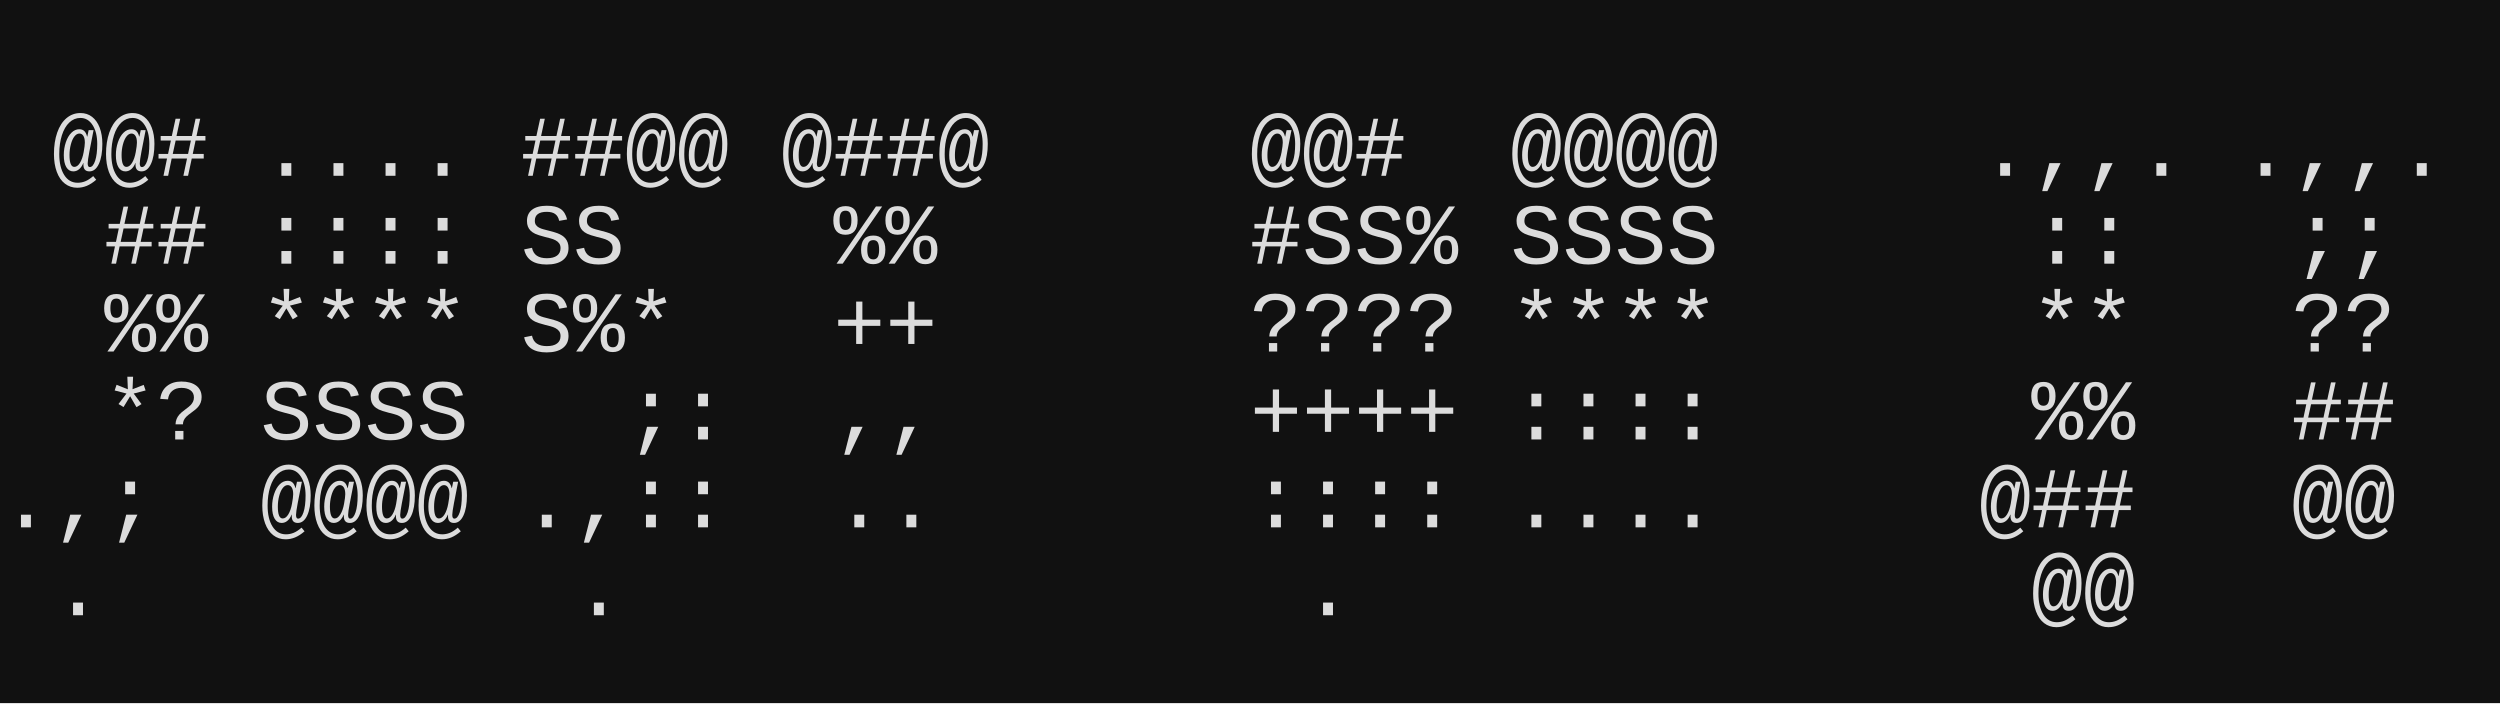
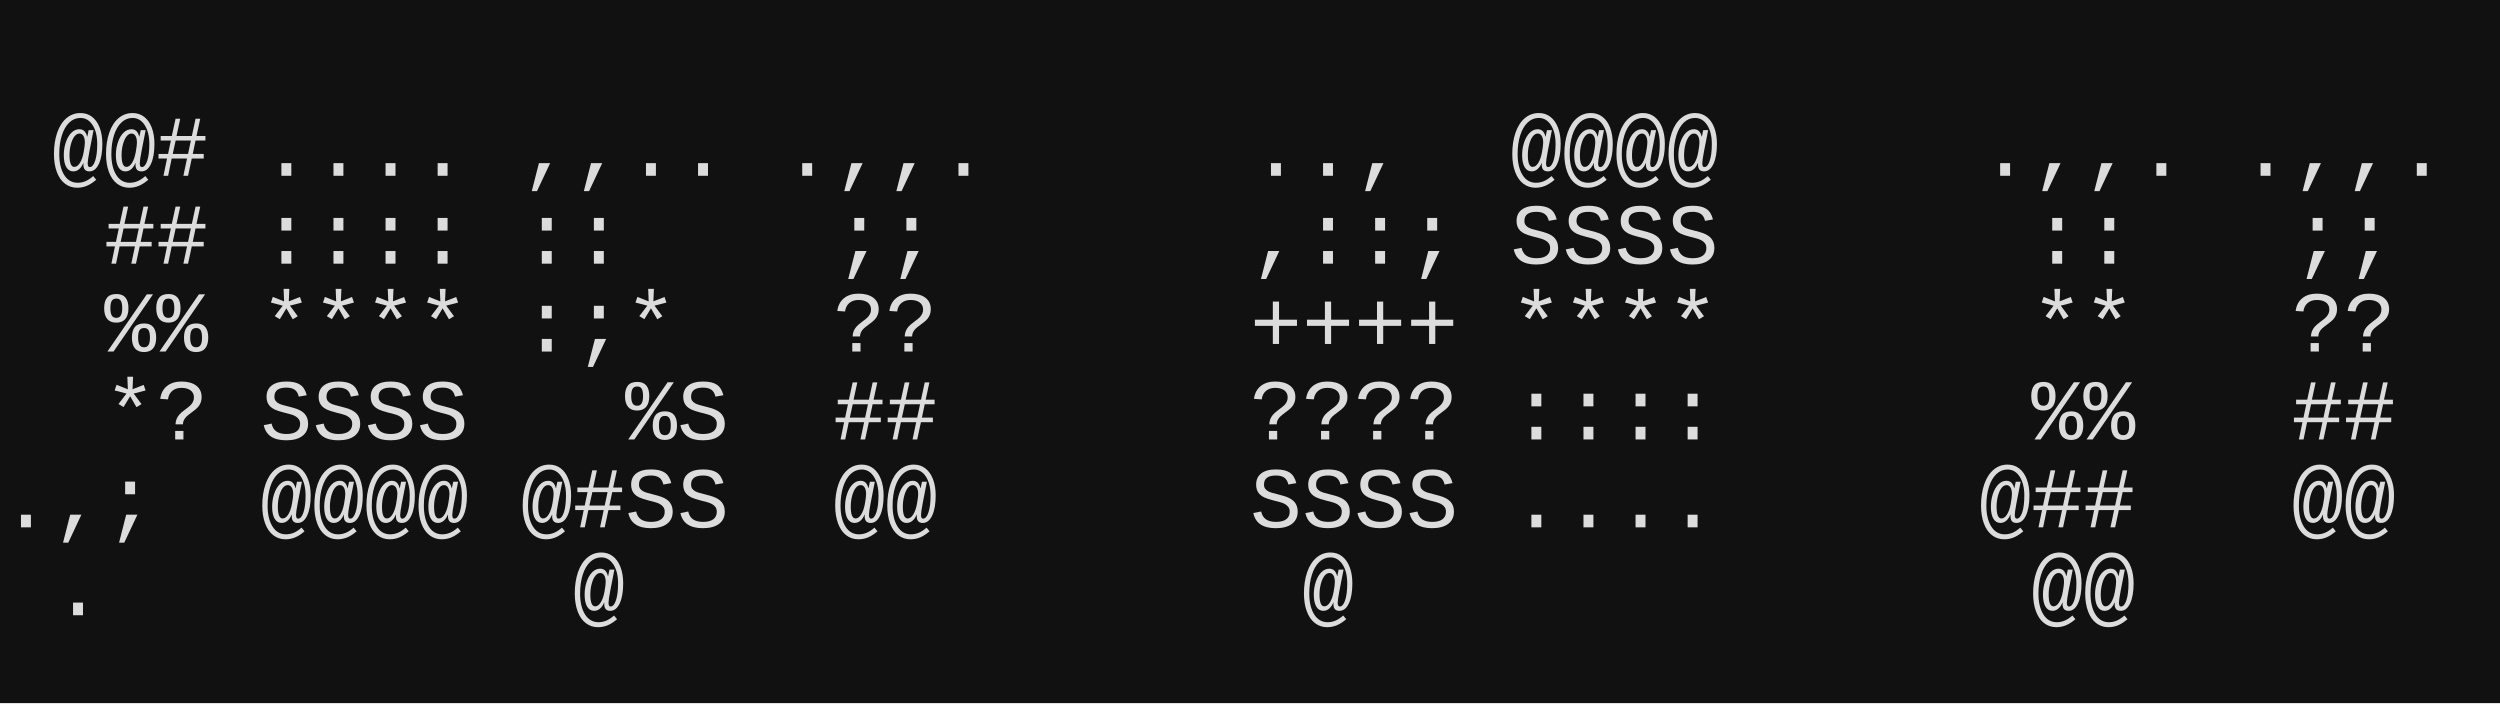
<svg xmlns="http://www.w3.org/2000/svg" width="3840" height="1080">
  <rect width="3840" height="1080" fill="#111111" />
  <text x="80" y="270" fill="#dcdcdc" font-size="133" font-family="Courier New, Courier, monospace">@</text>
  <text x="160" y="270" fill="#dcdcdc" font-size="133" font-family="Courier New, Courier, monospace">@</text>
  <text x="240" y="270" fill="#dcdcdc" font-size="133" font-family="Courier New, Courier, monospace">#</text>
  <text x="400" y="270" fill="#dcdcdc" font-size="133" font-family="Courier New, Courier, monospace">.</text>
  <text x="480" y="270" fill="#dcdcdc" font-size="133" font-family="Courier New, Courier, monospace">.</text>
  <text x="560" y="270" fill="#dcdcdc" font-size="133" font-family="Courier New, Courier, monospace">.</text>
  <text x="640" y="270" fill="#dcdcdc" font-size="133" font-family="Courier New, Courier, monospace">.</text>
-   <text x="800" y="270" fill="#dcdcdc" font-size="133" font-family="Courier New, Courier, monospace">#</text>
-   <text x="880" y="270" fill="#dcdcdc" font-size="133" font-family="Courier New, Courier, monospace">#</text>
-   <text x="960" y="270" fill="#dcdcdc" font-size="133" font-family="Courier New, Courier, monospace">@</text>
-   <text x="1040" y="270" fill="#dcdcdc" font-size="133" font-family="Courier New, Courier, monospace">@</text>
-   <text x="1200" y="270" fill="#dcdcdc" font-size="133" font-family="Courier New, Courier, monospace">@</text>
-   <text x="1280" y="270" fill="#dcdcdc" font-size="133" font-family="Courier New, Courier, monospace">#</text>
-   <text x="1360" y="270" fill="#dcdcdc" font-size="133" font-family="Courier New, Courier, monospace">#</text>
-   <text x="1440" y="270" fill="#dcdcdc" font-size="133" font-family="Courier New, Courier, monospace">@</text>
-   <text x="1920" y="270" fill="#dcdcdc" font-size="133" font-family="Courier New, Courier, monospace">@</text>
-   <text x="2000" y="270" fill="#dcdcdc" font-size="133" font-family="Courier New, Courier, monospace">@</text>
-   <text x="2080" y="270" fill="#dcdcdc" font-size="133" font-family="Courier New, Courier, monospace">#</text>
+   <text x="800" y="270" fill="#dcdcdc" font-size="133" font-family="Courier New, Courier, monospace">,</text>
+   <text x="880" y="270" fill="#dcdcdc" font-size="133" font-family="Courier New, Courier, monospace">,</text>
+   <text x="960" y="270" fill="#dcdcdc" font-size="133" font-family="Courier New, Courier, monospace">.</text>
+   <text x="1040" y="270" fill="#dcdcdc" font-size="133" font-family="Courier New, Courier, monospace">.</text>
+   <text x="1200" y="270" fill="#dcdcdc" font-size="133" font-family="Courier New, Courier, monospace">.</text>
+   <text x="1280" y="270" fill="#dcdcdc" font-size="133" font-family="Courier New, Courier, monospace">,</text>
+   <text x="1360" y="270" fill="#dcdcdc" font-size="133" font-family="Courier New, Courier, monospace">,</text>
+   <text x="1440" y="270" fill="#dcdcdc" font-size="133" font-family="Courier New, Courier, monospace">.</text>
+   <text x="1920" y="270" fill="#dcdcdc" font-size="133" font-family="Courier New, Courier, monospace">.</text>
+   <text x="2000" y="270" fill="#dcdcdc" font-size="133" font-family="Courier New, Courier, monospace">.</text>
+   <text x="2080" y="270" fill="#dcdcdc" font-size="133" font-family="Courier New, Courier, monospace">,</text>
  <text x="2320" y="270" fill="#dcdcdc" font-size="133" font-family="Courier New, Courier, monospace">@</text>
  <text x="2400" y="270" fill="#dcdcdc" font-size="133" font-family="Courier New, Courier, monospace">@</text>
  <text x="2480" y="270" fill="#dcdcdc" font-size="133" font-family="Courier New, Courier, monospace">@</text>
  <text x="2560" y="270" fill="#dcdcdc" font-size="133" font-family="Courier New, Courier, monospace">@</text>
  <text x="3040" y="270" fill="#dcdcdc" font-size="133" font-family="Courier New, Courier, monospace">.</text>
  <text x="3120" y="270" fill="#dcdcdc" font-size="133" font-family="Courier New, Courier, monospace">,</text>
  <text x="3200" y="270" fill="#dcdcdc" font-size="133" font-family="Courier New, Courier, monospace">,</text>
  <text x="3280" y="270" fill="#dcdcdc" font-size="133" font-family="Courier New, Courier, monospace">.</text>
  <text x="3440" y="270" fill="#dcdcdc" font-size="133" font-family="Courier New, Courier, monospace">.</text>
  <text x="3520" y="270" fill="#dcdcdc" font-size="133" font-family="Courier New, Courier, monospace">,</text>
  <text x="3600" y="270" fill="#dcdcdc" font-size="133" font-family="Courier New, Courier, monospace">,</text>
  <text x="3680" y="270" fill="#dcdcdc" font-size="133" font-family="Courier New, Courier, monospace">.</text>
  <text x="160" y="405" fill="#dcdcdc" font-size="133" font-family="Courier New, Courier, monospace">#</text>
  <text x="240" y="405" fill="#dcdcdc" font-size="133" font-family="Courier New, Courier, monospace">#</text>
  <text x="400" y="405" fill="#dcdcdc" font-size="133" font-family="Courier New, Courier, monospace">:</text>
  <text x="480" y="405" fill="#dcdcdc" font-size="133" font-family="Courier New, Courier, monospace">:</text>
  <text x="560" y="405" fill="#dcdcdc" font-size="133" font-family="Courier New, Courier, monospace">:</text>
  <text x="640" y="405" fill="#dcdcdc" font-size="133" font-family="Courier New, Courier, monospace">:</text>
-   <text x="800" y="405" fill="#dcdcdc" font-size="133" font-family="Courier New, Courier, monospace">S</text>
-   <text x="880" y="405" fill="#dcdcdc" font-size="133" font-family="Courier New, Courier, monospace">S</text>
-   <text x="1280" y="405" fill="#dcdcdc" font-size="133" font-family="Courier New, Courier, monospace">%</text>
-   <text x="1360" y="405" fill="#dcdcdc" font-size="133" font-family="Courier New, Courier, monospace">%</text>
-   <text x="1920" y="405" fill="#dcdcdc" font-size="133" font-family="Courier New, Courier, monospace">#</text>
-   <text x="2000" y="405" fill="#dcdcdc" font-size="133" font-family="Courier New, Courier, monospace">S</text>
-   <text x="2080" y="405" fill="#dcdcdc" font-size="133" font-family="Courier New, Courier, monospace">S</text>
-   <text x="2160" y="405" fill="#dcdcdc" font-size="133" font-family="Courier New, Courier, monospace">%</text>
+   <text x="800" y="405" fill="#dcdcdc" font-size="133" font-family="Courier New, Courier, monospace">:</text>
+   <text x="880" y="405" fill="#dcdcdc" font-size="133" font-family="Courier New, Courier, monospace">:</text>
+   <text x="1280" y="405" fill="#dcdcdc" font-size="133" font-family="Courier New, Courier, monospace">;</text>
+   <text x="1360" y="405" fill="#dcdcdc" font-size="133" font-family="Courier New, Courier, monospace">;</text>
+   <text x="1920" y="405" fill="#dcdcdc" font-size="133" font-family="Courier New, Courier, monospace">,</text>
+   <text x="2000" y="405" fill="#dcdcdc" font-size="133" font-family="Courier New, Courier, monospace">:</text>
+   <text x="2080" y="405" fill="#dcdcdc" font-size="133" font-family="Courier New, Courier, monospace">:</text>
+   <text x="2160" y="405" fill="#dcdcdc" font-size="133" font-family="Courier New, Courier, monospace">;</text>
  <text x="2320" y="405" fill="#dcdcdc" font-size="133" font-family="Courier New, Courier, monospace">S</text>
  <text x="2400" y="405" fill="#dcdcdc" font-size="133" font-family="Courier New, Courier, monospace">S</text>
  <text x="2480" y="405" fill="#dcdcdc" font-size="133" font-family="Courier New, Courier, monospace">S</text>
  <text x="2560" y="405" fill="#dcdcdc" font-size="133" font-family="Courier New, Courier, monospace">S</text>
  <text x="3120" y="405" fill="#dcdcdc" font-size="133" font-family="Courier New, Courier, monospace">:</text>
  <text x="3200" y="405" fill="#dcdcdc" font-size="133" font-family="Courier New, Courier, monospace">:</text>
  <text x="3520" y="405" fill="#dcdcdc" font-size="133" font-family="Courier New, Courier, monospace">;</text>
  <text x="3600" y="405" fill="#dcdcdc" font-size="133" font-family="Courier New, Courier, monospace">;</text>
  <text x="160" y="540" fill="#dcdcdc" font-size="133" font-family="Courier New, Courier, monospace">%</text>
  <text x="240" y="540" fill="#dcdcdc" font-size="133" font-family="Courier New, Courier, monospace">%</text>
  <text x="400" y="540" fill="#dcdcdc" font-size="133" font-family="Courier New, Courier, monospace">*</text>
  <text x="480" y="540" fill="#dcdcdc" font-size="133" font-family="Courier New, Courier, monospace">*</text>
  <text x="560" y="540" fill="#dcdcdc" font-size="133" font-family="Courier New, Courier, monospace">*</text>
  <text x="640" y="540" fill="#dcdcdc" font-size="133" font-family="Courier New, Courier, monospace">*</text>
-   <text x="800" y="540" fill="#dcdcdc" font-size="133" font-family="Courier New, Courier, monospace">S</text>
-   <text x="880" y="540" fill="#dcdcdc" font-size="133" font-family="Courier New, Courier, monospace">%</text>
+   <text x="800" y="540" fill="#dcdcdc" font-size="133" font-family="Courier New, Courier, monospace">:</text>
+   <text x="880" y="540" fill="#dcdcdc" font-size="133" font-family="Courier New, Courier, monospace">;</text>
  <text x="960" y="540" fill="#dcdcdc" font-size="133" font-family="Courier New, Courier, monospace">*</text>
-   <text x="1280" y="540" fill="#dcdcdc" font-size="133" font-family="Courier New, Courier, monospace">+</text>
-   <text x="1360" y="540" fill="#dcdcdc" font-size="133" font-family="Courier New, Courier, monospace">+</text>
-   <text x="1920" y="540" fill="#dcdcdc" font-size="133" font-family="Courier New, Courier, monospace">?</text>
-   <text x="2000" y="540" fill="#dcdcdc" font-size="133" font-family="Courier New, Courier, monospace">?</text>
-   <text x="2080" y="540" fill="#dcdcdc" font-size="133" font-family="Courier New, Courier, monospace">?</text>
-   <text x="2160" y="540" fill="#dcdcdc" font-size="133" font-family="Courier New, Courier, monospace">?</text>
+   <text x="1280" y="540" fill="#dcdcdc" font-size="133" font-family="Courier New, Courier, monospace">?</text>
+   <text x="1360" y="540" fill="#dcdcdc" font-size="133" font-family="Courier New, Courier, monospace">?</text>
+   <text x="1920" y="540" fill="#dcdcdc" font-size="133" font-family="Courier New, Courier, monospace">+</text>
+   <text x="2000" y="540" fill="#dcdcdc" font-size="133" font-family="Courier New, Courier, monospace">+</text>
+   <text x="2080" y="540" fill="#dcdcdc" font-size="133" font-family="Courier New, Courier, monospace">+</text>
+   <text x="2160" y="540" fill="#dcdcdc" font-size="133" font-family="Courier New, Courier, monospace">+</text>
  <text x="2320" y="540" fill="#dcdcdc" font-size="133" font-family="Courier New, Courier, monospace">*</text>
  <text x="2400" y="540" fill="#dcdcdc" font-size="133" font-family="Courier New, Courier, monospace">*</text>
  <text x="2480" y="540" fill="#dcdcdc" font-size="133" font-family="Courier New, Courier, monospace">*</text>
  <text x="2560" y="540" fill="#dcdcdc" font-size="133" font-family="Courier New, Courier, monospace">*</text>
  <text x="3120" y="540" fill="#dcdcdc" font-size="133" font-family="Courier New, Courier, monospace">*</text>
  <text x="3200" y="540" fill="#dcdcdc" font-size="133" font-family="Courier New, Courier, monospace">*</text>
  <text x="3520" y="540" fill="#dcdcdc" font-size="133" font-family="Courier New, Courier, monospace">?</text>
  <text x="3600" y="540" fill="#dcdcdc" font-size="133" font-family="Courier New, Courier, monospace">?</text>
  <text x="160" y="675" fill="#dcdcdc" font-size="133" font-family="Courier New, Courier, monospace">*</text>
  <text x="240" y="675" fill="#dcdcdc" font-size="133" font-family="Courier New, Courier, monospace">?</text>
  <text x="400" y="675" fill="#dcdcdc" font-size="133" font-family="Courier New, Courier, monospace">S</text>
  <text x="480" y="675" fill="#dcdcdc" font-size="133" font-family="Courier New, Courier, monospace">S</text>
  <text x="560" y="675" fill="#dcdcdc" font-size="133" font-family="Courier New, Courier, monospace">S</text>
  <text x="640" y="675" fill="#dcdcdc" font-size="133" font-family="Courier New, Courier, monospace">S</text>
-   <text x="960" y="675" fill="#dcdcdc" font-size="133" font-family="Courier New, Courier, monospace">;</text>
-   <text x="1040" y="675" fill="#dcdcdc" font-size="133" font-family="Courier New, Courier, monospace">:</text>
-   <text x="1280" y="675" fill="#dcdcdc" font-size="133" font-family="Courier New, Courier, monospace">,</text>
-   <text x="1360" y="675" fill="#dcdcdc" font-size="133" font-family="Courier New, Courier, monospace">,</text>
-   <text x="1920" y="675" fill="#dcdcdc" font-size="133" font-family="Courier New, Courier, monospace">+</text>
-   <text x="2000" y="675" fill="#dcdcdc" font-size="133" font-family="Courier New, Courier, monospace">+</text>
-   <text x="2080" y="675" fill="#dcdcdc" font-size="133" font-family="Courier New, Courier, monospace">+</text>
-   <text x="2160" y="675" fill="#dcdcdc" font-size="133" font-family="Courier New, Courier, monospace">+</text>
+   <text x="960" y="675" fill="#dcdcdc" font-size="133" font-family="Courier New, Courier, monospace">%</text>
+   <text x="1040" y="675" fill="#dcdcdc" font-size="133" font-family="Courier New, Courier, monospace">S</text>
+   <text x="1280" y="675" fill="#dcdcdc" font-size="133" font-family="Courier New, Courier, monospace">#</text>
+   <text x="1360" y="675" fill="#dcdcdc" font-size="133" font-family="Courier New, Courier, monospace">#</text>
+   <text x="1920" y="675" fill="#dcdcdc" font-size="133" font-family="Courier New, Courier, monospace">?</text>
+   <text x="2000" y="675" fill="#dcdcdc" font-size="133" font-family="Courier New, Courier, monospace">?</text>
+   <text x="2080" y="675" fill="#dcdcdc" font-size="133" font-family="Courier New, Courier, monospace">?</text>
+   <text x="2160" y="675" fill="#dcdcdc" font-size="133" font-family="Courier New, Courier, monospace">?</text>
  <text x="2320" y="675" fill="#dcdcdc" font-size="133" font-family="Courier New, Courier, monospace">:</text>
  <text x="2400" y="675" fill="#dcdcdc" font-size="133" font-family="Courier New, Courier, monospace">:</text>
  <text x="2480" y="675" fill="#dcdcdc" font-size="133" font-family="Courier New, Courier, monospace">:</text>
  <text x="2560" y="675" fill="#dcdcdc" font-size="133" font-family="Courier New, Courier, monospace">:</text>
  <text x="3120" y="675" fill="#dcdcdc" font-size="133" font-family="Courier New, Courier, monospace">%</text>
  <text x="3200" y="675" fill="#dcdcdc" font-size="133" font-family="Courier New, Courier, monospace">%</text>
  <text x="3520" y="675" fill="#dcdcdc" font-size="133" font-family="Courier New, Courier, monospace">#</text>
  <text x="3600" y="675" fill="#dcdcdc" font-size="133" font-family="Courier New, Courier, monospace">#</text>
  <text x="0" y="810" fill="#dcdcdc" font-size="133" font-family="Courier New, Courier, monospace">.</text>
  <text x="80" y="810" fill="#dcdcdc" font-size="133" font-family="Courier New, Courier, monospace">,</text>
  <text x="160" y="810" fill="#dcdcdc" font-size="133" font-family="Courier New, Courier, monospace">;</text>
  <text x="400" y="810" fill="#dcdcdc" font-size="133" font-family="Courier New, Courier, monospace">@</text>
  <text x="480" y="810" fill="#dcdcdc" font-size="133" font-family="Courier New, Courier, monospace">@</text>
  <text x="560" y="810" fill="#dcdcdc" font-size="133" font-family="Courier New, Courier, monospace">@</text>
  <text x="640" y="810" fill="#dcdcdc" font-size="133" font-family="Courier New, Courier, monospace">@</text>
-   <text x="800" y="810" fill="#dcdcdc" font-size="133" font-family="Courier New, Courier, monospace">.</text>
-   <text x="880" y="810" fill="#dcdcdc" font-size="133" font-family="Courier New, Courier, monospace">,</text>
-   <text x="960" y="810" fill="#dcdcdc" font-size="133" font-family="Courier New, Courier, monospace">:</text>
-   <text x="1040" y="810" fill="#dcdcdc" font-size="133" font-family="Courier New, Courier, monospace">:</text>
-   <text x="1280" y="810" fill="#dcdcdc" font-size="133" font-family="Courier New, Courier, monospace">.</text>
-   <text x="1360" y="810" fill="#dcdcdc" font-size="133" font-family="Courier New, Courier, monospace">.</text>
-   <text x="1920" y="810" fill="#dcdcdc" font-size="133" font-family="Courier New, Courier, monospace">:</text>
-   <text x="2000" y="810" fill="#dcdcdc" font-size="133" font-family="Courier New, Courier, monospace">:</text>
-   <text x="2080" y="810" fill="#dcdcdc" font-size="133" font-family="Courier New, Courier, monospace">:</text>
-   <text x="2160" y="810" fill="#dcdcdc" font-size="133" font-family="Courier New, Courier, monospace">:</text>
+   <text x="800" y="810" fill="#dcdcdc" font-size="133" font-family="Courier New, Courier, monospace">@</text>
+   <text x="880" y="810" fill="#dcdcdc" font-size="133" font-family="Courier New, Courier, monospace">#</text>
+   <text x="960" y="810" fill="#dcdcdc" font-size="133" font-family="Courier New, Courier, monospace">S</text>
+   <text x="1040" y="810" fill="#dcdcdc" font-size="133" font-family="Courier New, Courier, monospace">S</text>
+   <text x="1280" y="810" fill="#dcdcdc" font-size="133" font-family="Courier New, Courier, monospace">@</text>
+   <text x="1360" y="810" fill="#dcdcdc" font-size="133" font-family="Courier New, Courier, monospace">@</text>
+   <text x="1920" y="810" fill="#dcdcdc" font-size="133" font-family="Courier New, Courier, monospace">S</text>
+   <text x="2000" y="810" fill="#dcdcdc" font-size="133" font-family="Courier New, Courier, monospace">S</text>
+   <text x="2080" y="810" fill="#dcdcdc" font-size="133" font-family="Courier New, Courier, monospace">S</text>
+   <text x="2160" y="810" fill="#dcdcdc" font-size="133" font-family="Courier New, Courier, monospace">S</text>
  <text x="2320" y="810" fill="#dcdcdc" font-size="133" font-family="Courier New, Courier, monospace">.</text>
  <text x="2400" y="810" fill="#dcdcdc" font-size="133" font-family="Courier New, Courier, monospace">.</text>
  <text x="2480" y="810" fill="#dcdcdc" font-size="133" font-family="Courier New, Courier, monospace">.</text>
  <text x="2560" y="810" fill="#dcdcdc" font-size="133" font-family="Courier New, Courier, monospace">.</text>
  <text x="3040" y="810" fill="#dcdcdc" font-size="133" font-family="Courier New, Courier, monospace">@</text>
  <text x="3120" y="810" fill="#dcdcdc" font-size="133" font-family="Courier New, Courier, monospace">#</text>
  <text x="3200" y="810" fill="#dcdcdc" font-size="133" font-family="Courier New, Courier, monospace">#</text>
  <text x="3520" y="810" fill="#dcdcdc" font-size="133" font-family="Courier New, Courier, monospace">@</text>
  <text x="3600" y="810" fill="#dcdcdc" font-size="133" font-family="Courier New, Courier, monospace">@</text>
  <text x="80" y="945" fill="#dcdcdc" font-size="133" font-family="Courier New, Courier, monospace">.</text>
-   <text x="880" y="945" fill="#dcdcdc" font-size="133" font-family="Courier New, Courier, monospace">.</text>
-   <text x="2000" y="945" fill="#dcdcdc" font-size="133" font-family="Courier New, Courier, monospace">.</text>
+   <text x="880" y="945" fill="#dcdcdc" font-size="133" font-family="Courier New, Courier, monospace">@</text>
+   <text x="2000" y="945" fill="#dcdcdc" font-size="133" font-family="Courier New, Courier, monospace">@</text>
  <text x="3120" y="945" fill="#dcdcdc" font-size="133" font-family="Courier New, Courier, monospace">@</text>
  <text x="3200" y="945" fill="#dcdcdc" font-size="133" font-family="Courier New, Courier, monospace">@</text>
</svg>
